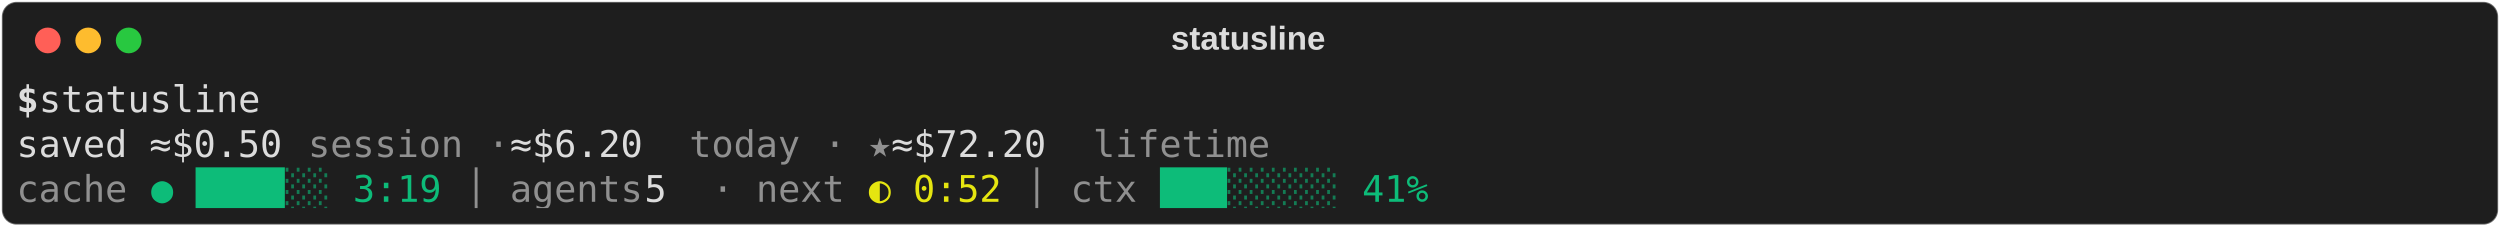
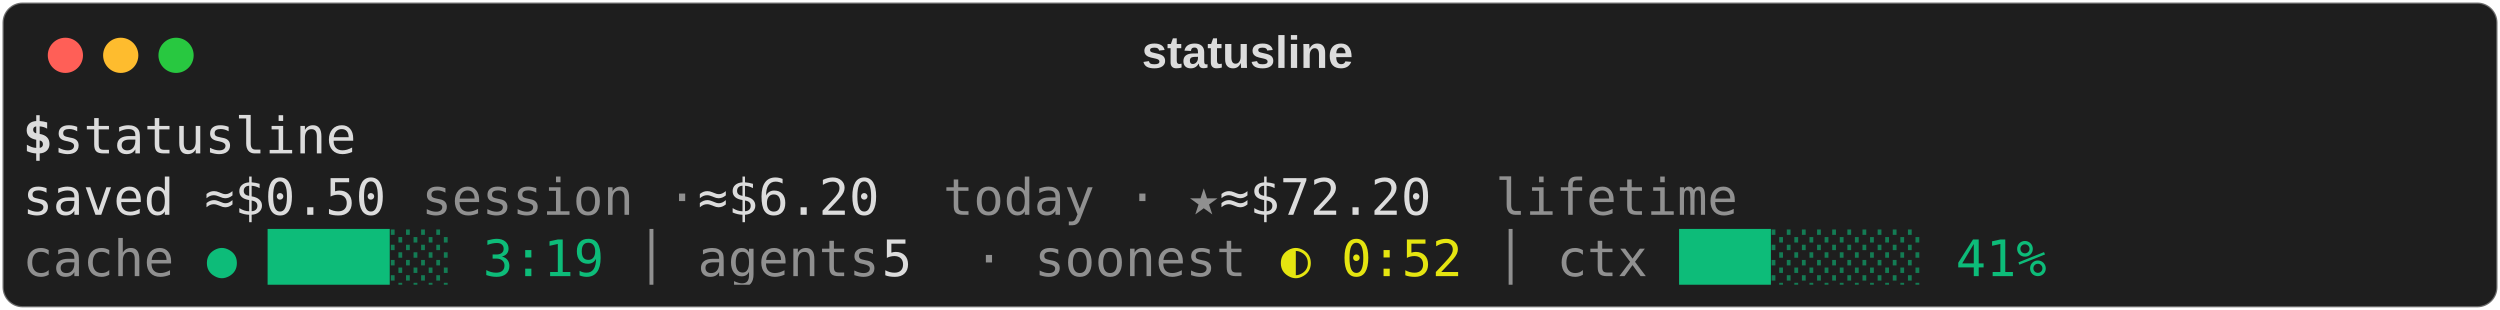
- <svg xmlns="http://www.w3.org/2000/svg" class="rich-terminal" viewBox="0 0 1360 123.2">
+ <svg xmlns="http://www.w3.org/2000/svg" class="rich-terminal" viewBox="0 0 994 123.2">
  <style>

    @font-face {
        font-family: "Fira Code";
        src: local("FiraCode-Regular"),
                url("https://cdnjs.cloudflare.com/ajax/libs/firacode/6.2.0/woff2/FiraCode-Regular.woff2") format("woff2"),
                url("https://cdnjs.cloudflare.com/ajax/libs/firacode/6.2.0/woff/FiraCode-Regular.woff") format("woff");
        font-style: normal;
        font-weight: 400;
    }
    @font-face {
        font-family: "Fira Code";
        src: local("FiraCode-Bold"),
                url("https://cdnjs.cloudflare.com/ajax/libs/firacode/6.2.0/woff2/FiraCode-Bold.woff2") format("woff2"),
                url("https://cdnjs.cloudflare.com/ajax/libs/firacode/6.2.0/woff/FiraCode-Bold.woff") format("woff");
        font-style: bold;
        font-weight: 700;
    }

-     .terminal-2550335756-matrix {
+     .terminal-1357449816-matrix {
        font-family: Fira Code, monospace;
        font-size: 20px;
        line-height: 24.4px;
        font-variant-east-asian: full-width;
    }

-     .terminal-2550335756-title {
+     .terminal-1357449816-title {
        font-size: 18px;
        font-weight: bold;
        font-family: arial;
    }

-     .terminal-2550335756-r1 { fill: #dcdcdc;font-weight: bold }
- .terminal-2550335756-r2 { fill: #dcdcdc }
- .terminal-2550335756-r3 { fill: #909090 }
- .terminal-2550335756-r4 { fill: #0dbc79 }
- .terminal-2550335756-r5 { fill: #137c54 }
- .terminal-2550335756-r6 { fill: #e5e510 }
+     .terminal-1357449816-r1 { fill: #dcdcdc;font-weight: bold }
+ .terminal-1357449816-r2 { fill: #dcdcdc }
+ .terminal-1357449816-r3 { fill: #909090 }
+ .terminal-1357449816-r4 { fill: #0dbc79 }
+ .terminal-1357449816-r5 { fill: #137c54 }
+ .terminal-1357449816-r6 { fill: #e5e510 }
    </style>
  <defs>
-     <clipPath id="terminal-2550335756-clip-terminal">
-       <rect x="0" y="0" width="1341.0" height="72.2" />
+     <clipPath id="terminal-1357449816-clip-terminal">
+       <rect x="0" y="0" width="975.0" height="72.2" />
    </clipPath>
-     <clipPath id="terminal-2550335756-line-0">
-       <rect x="0" y="1.5" width="1342" height="24.65" />
+     <clipPath id="terminal-1357449816-line-0">
+       <rect x="0" y="1.5" width="976" height="24.65" />
    </clipPath>
-     <clipPath id="terminal-2550335756-line-1">
-       <rect x="0" y="25.9" width="1342" height="24.65" />
+     <clipPath id="terminal-1357449816-line-1">
+       <rect x="0" y="25.9" width="976" height="24.65" />
    </clipPath>
  </defs>
-   <rect fill="#1e1e1e" stroke="rgba(255,255,255,0.35)" stroke-width="1" x="1" y="1" width="1358" height="121.2" rx="8" />
-   <text class="terminal-2550335756-title" fill="#dcdcdc" text-anchor="middle" x="679" y="27">statusline</text>
+   <rect fill="#1e1e1e" stroke="rgba(255,255,255,0.35)" stroke-width="1" x="1" y="1" width="992" height="121.2" rx="8" />
+   <text class="terminal-1357449816-title" fill="#dcdcdc" text-anchor="middle" x="496" y="27">statusline</text>
  <g transform="translate(26,22)">
    <circle cx="0" cy="0" r="7" fill="#ff5f57" />
    <circle cx="22" cy="0" r="7" fill="#febc2e" />
    <circle cx="44" cy="0" r="7" fill="#28c840" />
  </g>
-   <g transform="translate(9, 41)" clip-path="url(#terminal-2550335756-clip-terminal)">
-     <g class="terminal-2550335756-matrix">
-       <text class="terminal-2550335756-r1" x="0" y="20" textLength="12.2" clip-path="url(#terminal-2550335756-line-0)">$</text>
-       <text class="terminal-2550335756-r2" x="12.2" y="20" textLength="134.2" clip-path="url(#terminal-2550335756-line-0)"> statusline</text>
-       <text class="terminal-2550335756-r2" x="1342" y="20" textLength="12.2" clip-path="url(#terminal-2550335756-line-0)">
+   <g transform="translate(9, 41)" clip-path="url(#terminal-1357449816-clip-terminal)">
+     <g class="terminal-1357449816-matrix">
+       <text class="terminal-1357449816-r1" x="0" y="20" textLength="12.2" clip-path="url(#terminal-1357449816-line-0)">$</text>
+       <text class="terminal-1357449816-r2" x="12.2" y="20" textLength="134.2" clip-path="url(#terminal-1357449816-line-0)"> statusline</text>
+       <text class="terminal-1357449816-r2" x="976" y="20" textLength="12.2" clip-path="url(#terminal-1357449816-line-0)">
</text>
-       <text class="terminal-2550335756-r2" x="0" y="44.4" textLength="158.6" clip-path="url(#terminal-2550335756-line-1)">saved ≈$0.50 </text>
-       <text class="terminal-2550335756-r3" x="158.6" y="44.4" textLength="85.4" clip-path="url(#terminal-2550335756-line-1)">session</text>
-       <text class="terminal-2550335756-r3" x="256.2" y="44.4" textLength="12.2" clip-path="url(#terminal-2550335756-line-1)">·</text>
-       <text class="terminal-2550335756-r2" x="268.4" y="44.4" textLength="97.6" clip-path="url(#terminal-2550335756-line-1)"> ≈$6.20 </text>
-       <text class="terminal-2550335756-r3" x="366" y="44.4" textLength="61" clip-path="url(#terminal-2550335756-line-1)">today</text>
-       <text class="terminal-2550335756-r3" x="439.2" y="44.4" textLength="12.2" clip-path="url(#terminal-2550335756-line-1)">·</text>
-       <text class="terminal-2550335756-r3" x="463.6" y="44.4" textLength="12.2" clip-path="url(#terminal-2550335756-line-1)">★</text>
-       <text class="terminal-2550335756-r2" x="475.8" y="44.4" textLength="109.8" clip-path="url(#terminal-2550335756-line-1)"> ≈$72.20 </text>
-       <text class="terminal-2550335756-r3" x="585.6" y="44.4" textLength="97.6" clip-path="url(#terminal-2550335756-line-1)">lifetime</text>
-       <text class="terminal-2550335756-r2" x="1342" y="44.4" textLength="12.2" clip-path="url(#terminal-2550335756-line-1)">
+       <text class="terminal-1357449816-r2" x="0" y="44.4" textLength="158.6" clip-path="url(#terminal-1357449816-line-1)">saved ≈$0.50 </text>
+       <text class="terminal-1357449816-r3" x="158.6" y="44.4" textLength="85.4" clip-path="url(#terminal-1357449816-line-1)">session</text>
+       <text class="terminal-1357449816-r3" x="256.2" y="44.4" textLength="12.2" clip-path="url(#terminal-1357449816-line-1)">·</text>
+       <text class="terminal-1357449816-r2" x="268.4" y="44.4" textLength="97.6" clip-path="url(#terminal-1357449816-line-1)"> ≈$6.20 </text>
+       <text class="terminal-1357449816-r3" x="366" y="44.4" textLength="61" clip-path="url(#terminal-1357449816-line-1)">today</text>
+       <text class="terminal-1357449816-r3" x="439.2" y="44.4" textLength="12.2" clip-path="url(#terminal-1357449816-line-1)">·</text>
+       <text class="terminal-1357449816-r3" x="463.6" y="44.4" textLength="12.2" clip-path="url(#terminal-1357449816-line-1)">★</text>
+       <text class="terminal-1357449816-r2" x="475.8" y="44.4" textLength="109.8" clip-path="url(#terminal-1357449816-line-1)"> ≈$72.20 </text>
+       <text class="terminal-1357449816-r3" x="585.6" y="44.4" textLength="97.6" clip-path="url(#terminal-1357449816-line-1)">lifetime</text>
+       <text class="terminal-1357449816-r2" x="976" y="44.4" textLength="12.2" clip-path="url(#terminal-1357449816-line-1)">
</text>
-       <text class="terminal-2550335756-r3" x="0" y="68.8" textLength="61" clip-path="url(#terminal-2550335756-line-2)">cache</text>
-       <text class="terminal-2550335756-r4" x="73.2" y="68.8" textLength="12.2" clip-path="url(#terminal-2550335756-line-2)">●</text>
-       <text class="terminal-2550335756-r4" x="97.6" y="68.8" textLength="48.8" clip-path="url(#terminal-2550335756-line-2)">████</text>
-       <text class="terminal-2550335756-r5" x="146.4" y="68.8" textLength="24.4" clip-path="url(#terminal-2550335756-line-2)">░░</text>
-       <text class="terminal-2550335756-r4" x="183" y="68.8" textLength="48.8" clip-path="url(#terminal-2550335756-line-2)">3:19</text>
-       <text class="terminal-2550335756-r3" x="244" y="68.8" textLength="12.2" clip-path="url(#terminal-2550335756-line-2)">│</text>
-       <text class="terminal-2550335756-r3" x="268.4" y="68.8" textLength="73.2" clip-path="url(#terminal-2550335756-line-2)">agents</text>
-       <text class="terminal-2550335756-r2" x="341.6" y="68.8" textLength="36.6" clip-path="url(#terminal-2550335756-line-2)"> 5 </text>
-       <text class="terminal-2550335756-r3" x="378.2" y="68.8" textLength="73.2" clip-path="url(#terminal-2550335756-line-2)">· next</text>
-       <text class="terminal-2550335756-r6" x="463.6" y="68.8" textLength="73.2" clip-path="url(#terminal-2550335756-line-2)">◐ 0:52</text>
-       <text class="terminal-2550335756-r3" x="549" y="68.8" textLength="12.2" clip-path="url(#terminal-2550335756-line-2)">│</text>
-       <text class="terminal-2550335756-r3" x="573.4" y="68.8" textLength="36.6" clip-path="url(#terminal-2550335756-line-2)">ctx</text>
-       <text class="terminal-2550335756-r4" x="622.2" y="68.8" textLength="36.6" clip-path="url(#terminal-2550335756-line-2)">███</text>
-       <text class="terminal-2550335756-r5" x="658.8" y="68.8" textLength="61" clip-path="url(#terminal-2550335756-line-2)">░░░░░</text>
-       <text class="terminal-2550335756-r4" x="732" y="68.8" textLength="36.6" clip-path="url(#terminal-2550335756-line-2)">41%</text>
-       <text class="terminal-2550335756-r2" x="1342" y="68.8" textLength="12.2" clip-path="url(#terminal-2550335756-line-2)">
+       <text class="terminal-1357449816-r3" x="0" y="68.8" textLength="61" clip-path="url(#terminal-1357449816-line-2)">cache</text>
+       <text class="terminal-1357449816-r4" x="73.2" y="68.8" textLength="12.2" clip-path="url(#terminal-1357449816-line-2)">●</text>
+       <text class="terminal-1357449816-r4" x="97.6" y="68.8" textLength="48.8" clip-path="url(#terminal-1357449816-line-2)">████</text>
+       <text class="terminal-1357449816-r5" x="146.4" y="68.8" textLength="24.4" clip-path="url(#terminal-1357449816-line-2)">░░</text>
+       <text class="terminal-1357449816-r4" x="183" y="68.8" textLength="48.8" clip-path="url(#terminal-1357449816-line-2)">3:19</text>
+       <text class="terminal-1357449816-r3" x="244" y="68.8" textLength="12.2" clip-path="url(#terminal-1357449816-line-2)">│</text>
+       <text class="terminal-1357449816-r3" x="268.4" y="68.8" textLength="73.2" clip-path="url(#terminal-1357449816-line-2)">agents</text>
+       <text class="terminal-1357449816-r2" x="341.6" y="68.8" textLength="36.6" clip-path="url(#terminal-1357449816-line-2)"> 5 </text>
+       <text class="terminal-1357449816-r3" x="378.2" y="68.8" textLength="109.8" clip-path="url(#terminal-1357449816-line-2)">· soonest</text>
+       <text class="terminal-1357449816-r6" x="500.2" y="68.8" textLength="73.2" clip-path="url(#terminal-1357449816-line-2)">◐ 0:52</text>
+       <text class="terminal-1357449816-r3" x="585.6" y="68.8" textLength="12.2" clip-path="url(#terminal-1357449816-line-2)">│</text>
+       <text class="terminal-1357449816-r3" x="610" y="68.8" textLength="36.6" clip-path="url(#terminal-1357449816-line-2)">ctx</text>
+       <text class="terminal-1357449816-r4" x="658.8" y="68.8" textLength="36.6" clip-path="url(#terminal-1357449816-line-2)">███</text>
+       <text class="terminal-1357449816-r5" x="695.4" y="68.8" textLength="61" clip-path="url(#terminal-1357449816-line-2)">░░░░░</text>
+       <text class="terminal-1357449816-r4" x="768.6" y="68.8" textLength="36.6" clip-path="url(#terminal-1357449816-line-2)">41%</text>
+       <text class="terminal-1357449816-r2" x="976" y="68.8" textLength="12.2" clip-path="url(#terminal-1357449816-line-2)">
</text>
    </g>
  </g>
</svg>
